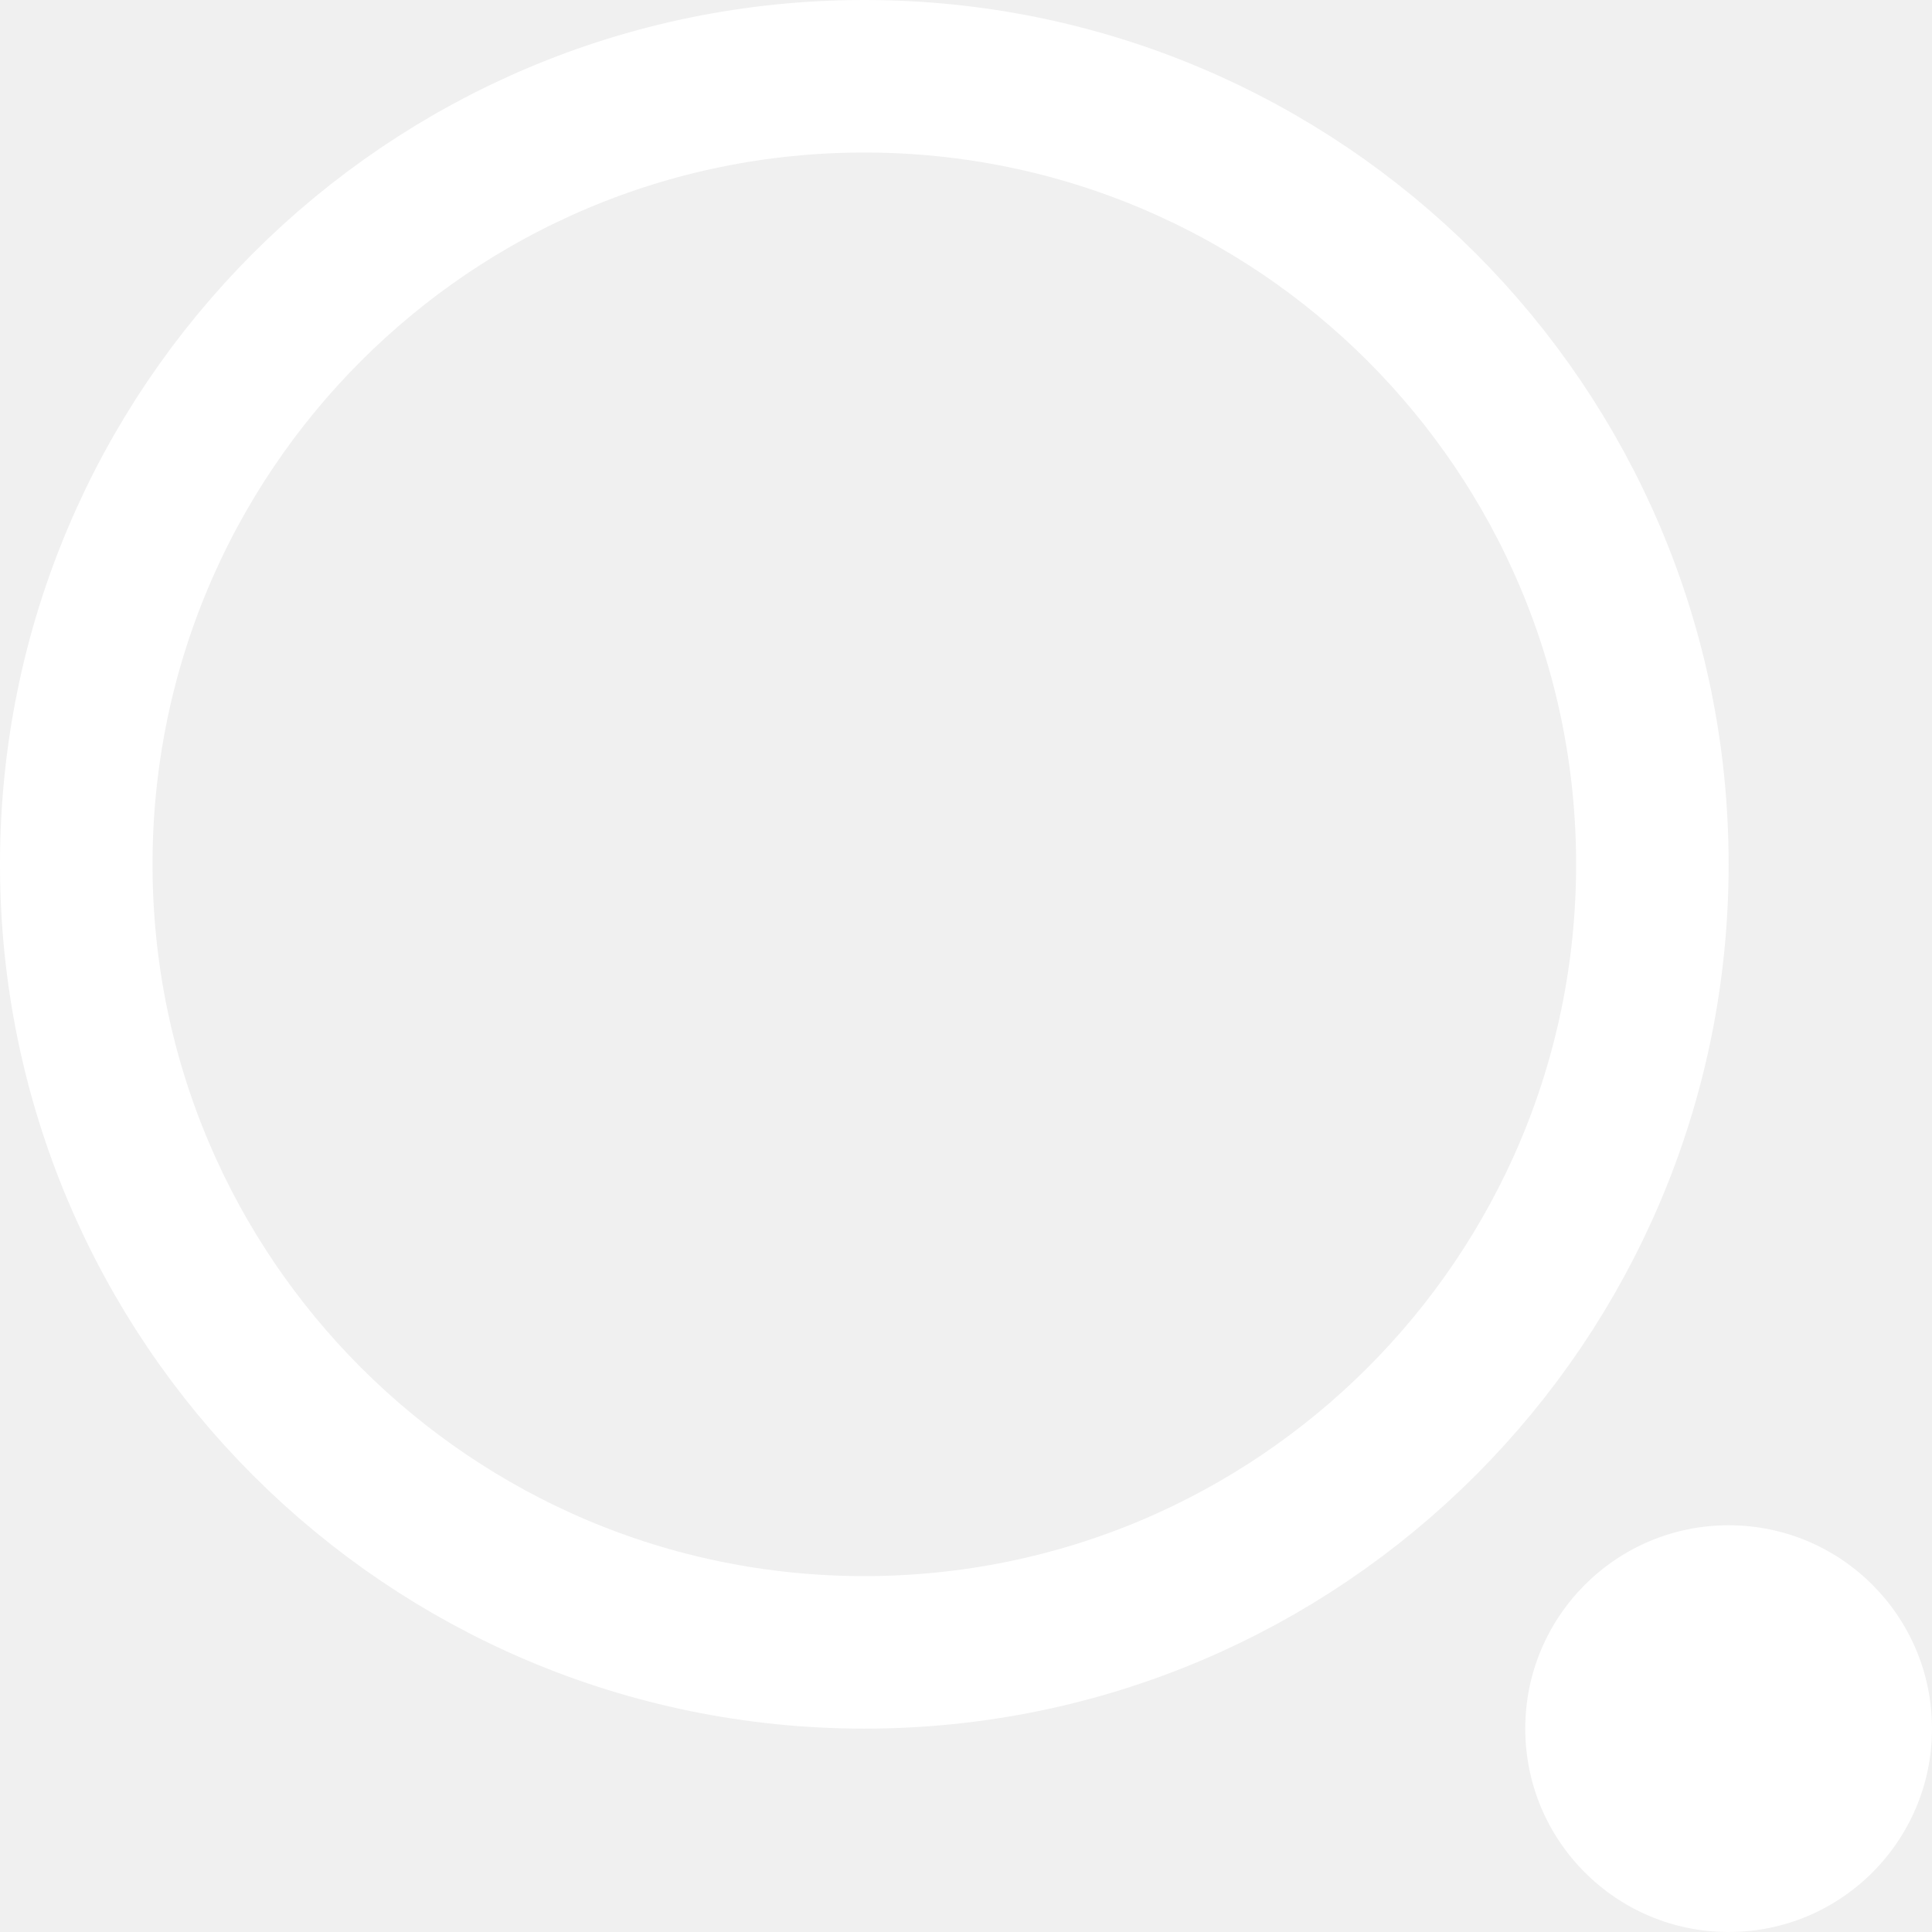
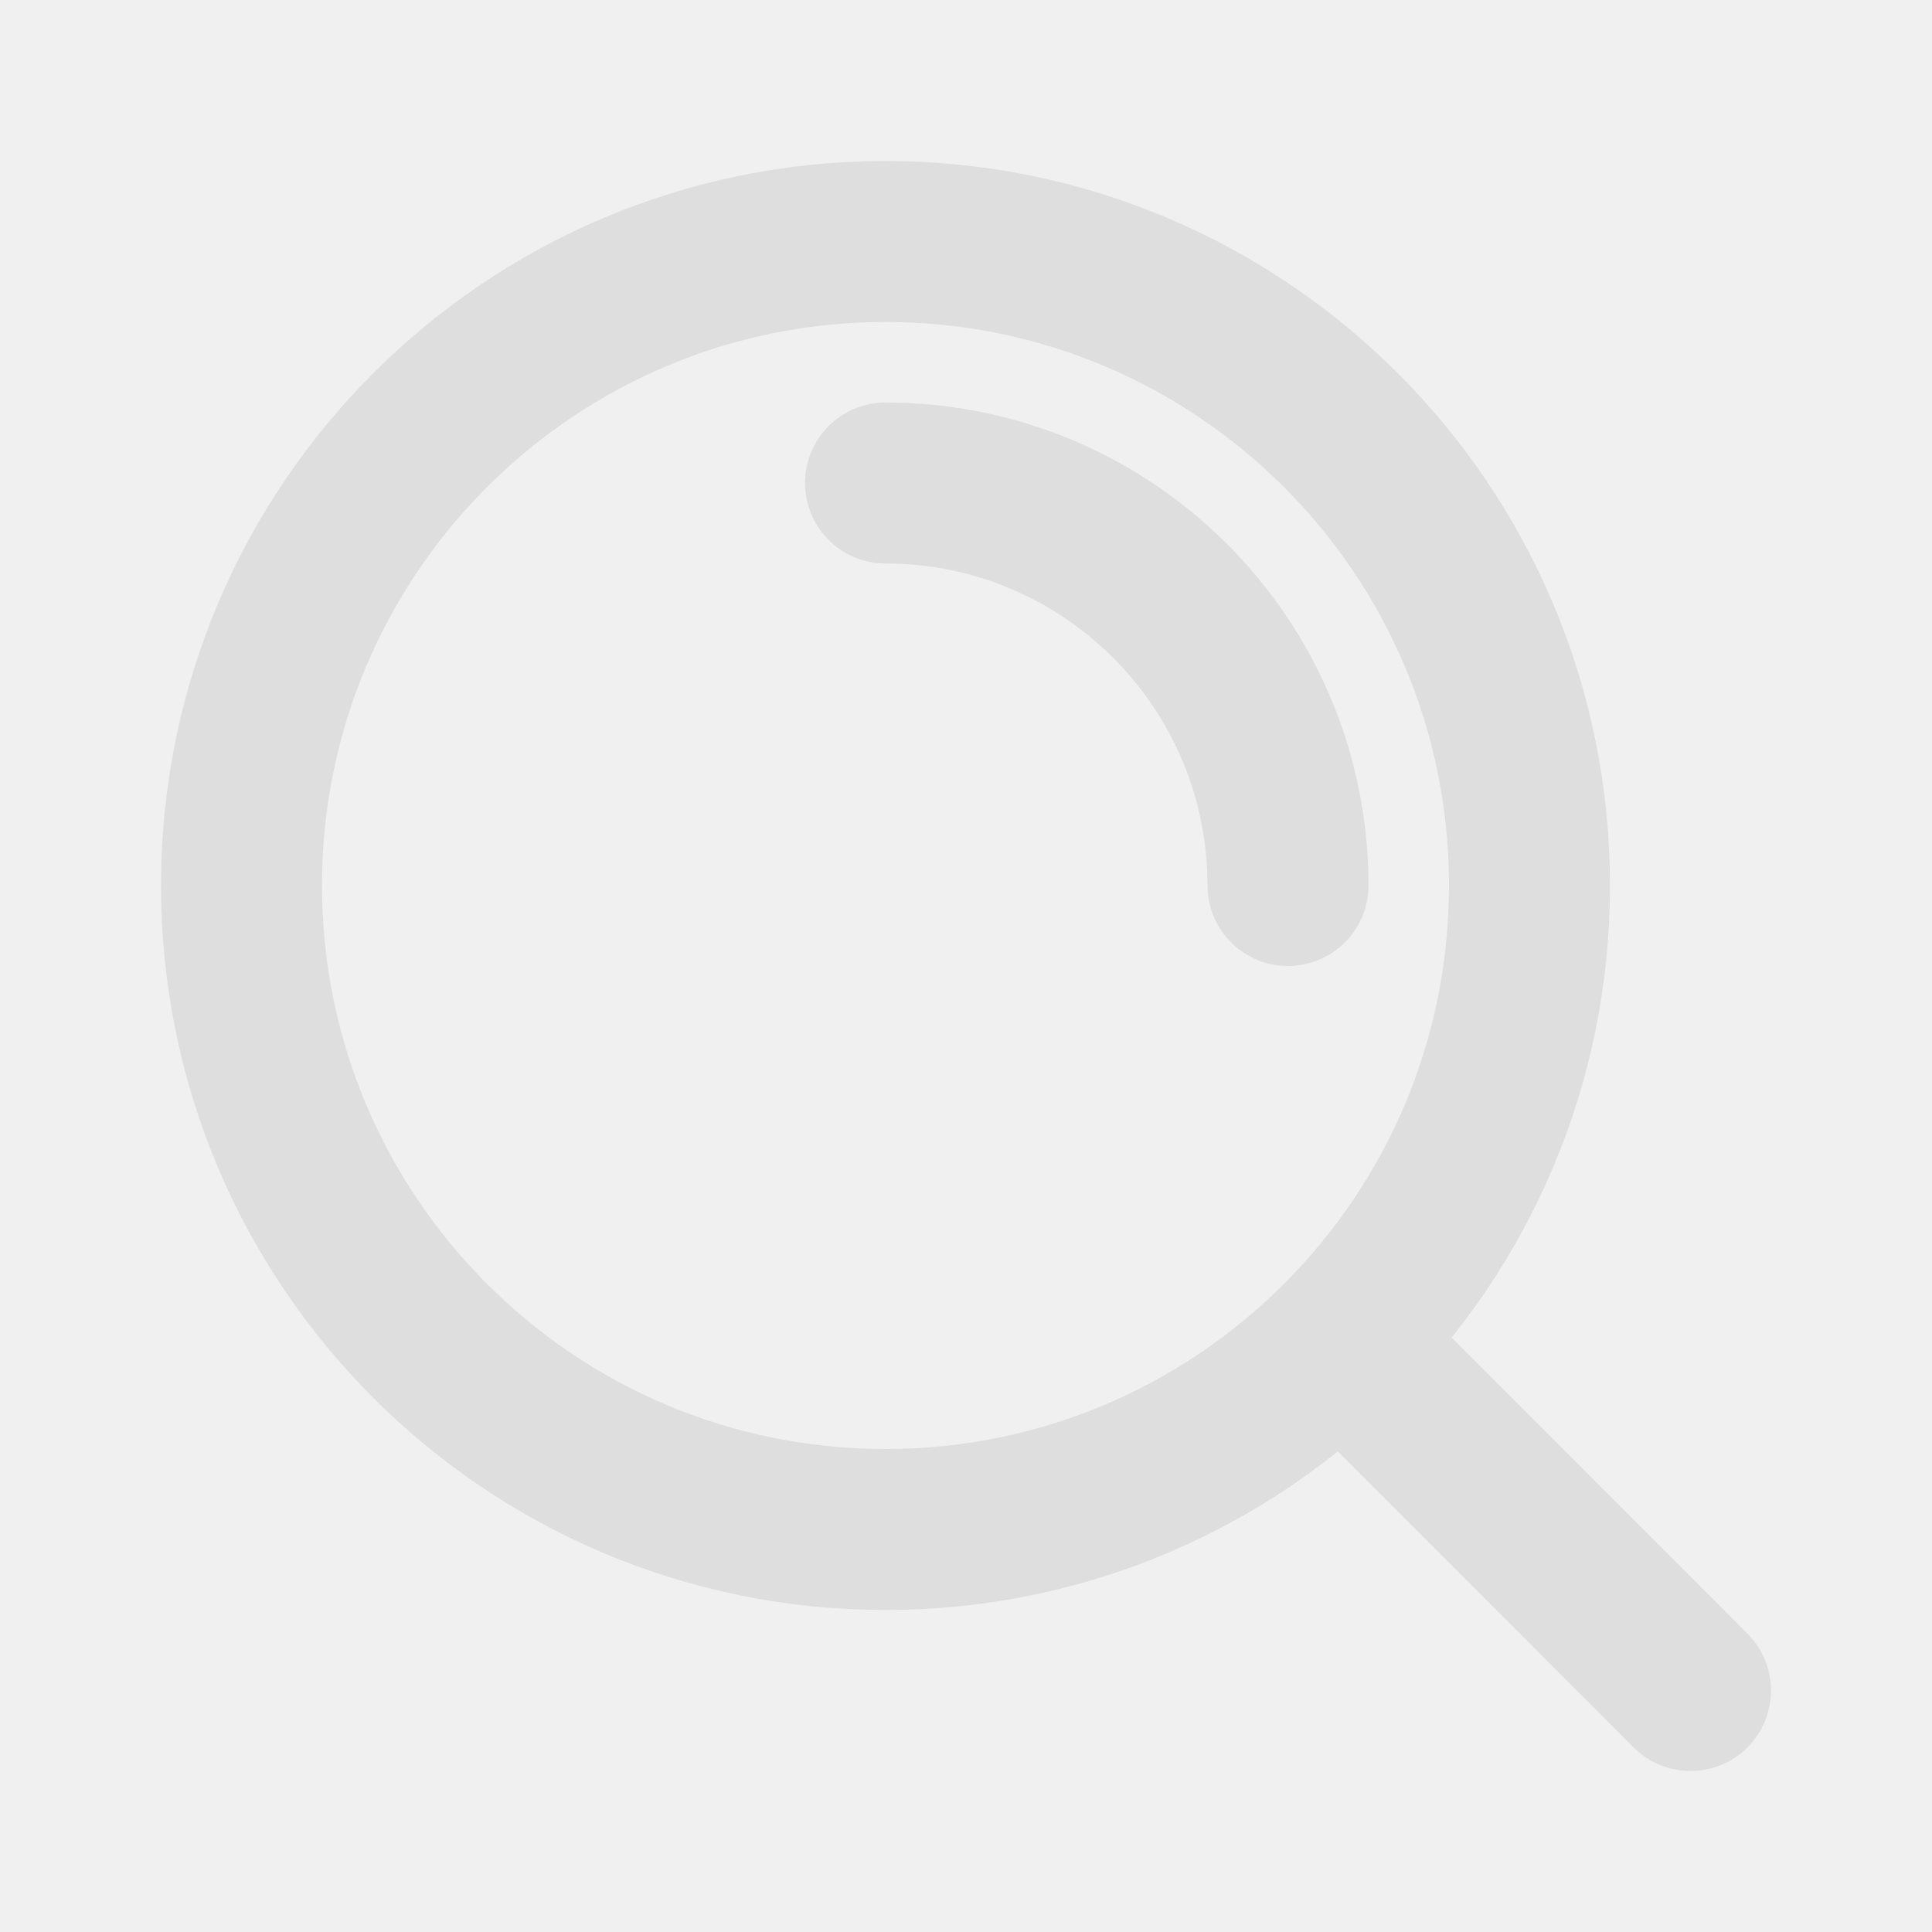
- <svg xmlns="http://www.w3.org/2000/svg" height="19" viewBox="0 0 19 19" width="19">
-   <g id="Group_262" transform="translate(-317.933 -61.933)">
-     <g fill="none" id="Ellipse_2" stroke="#fff" stroke-width="1.5" transform="translate(317.933 61.933)">
-       <circle cx="8.5" cy="8.5" r="8.5" stroke="none" />
-       <circle cx="8.5" cy="8.5" fill="none" r="7.75" />
-     </g>
-     <circle cx="2" cy="2" fill="#fff" id="Ellipse_3" r="2" transform="translate(332.933 76.933)" />
+ <svg xmlns="http://www.w3.org/2000/svg" width="800px" height="800px" viewBox="0 0 24 24" fill="none">
+   <g id="SVGRepo_bgCarrier" stroke-width="0" />
+   <g id="SVGRepo_tracerCarrier" stroke-linecap="round" stroke-linejoin="round" />
+   <g id="SVGRepo_iconCarrier">
+     <path d="M11 6C13.761 6 16 8.239 16 11M16.659 16.655L21 21M19 11C19 15.418 15.418 19 11 19C6.582 19 3 15.418 3 11C3 6.582 6.582 3 11 3C15.418 3 19 6.582 19 11Z" stroke="#dedede" stroke-width="2" stroke-linecap="round" stroke-linejoin="round" />
  </g>
</svg>
